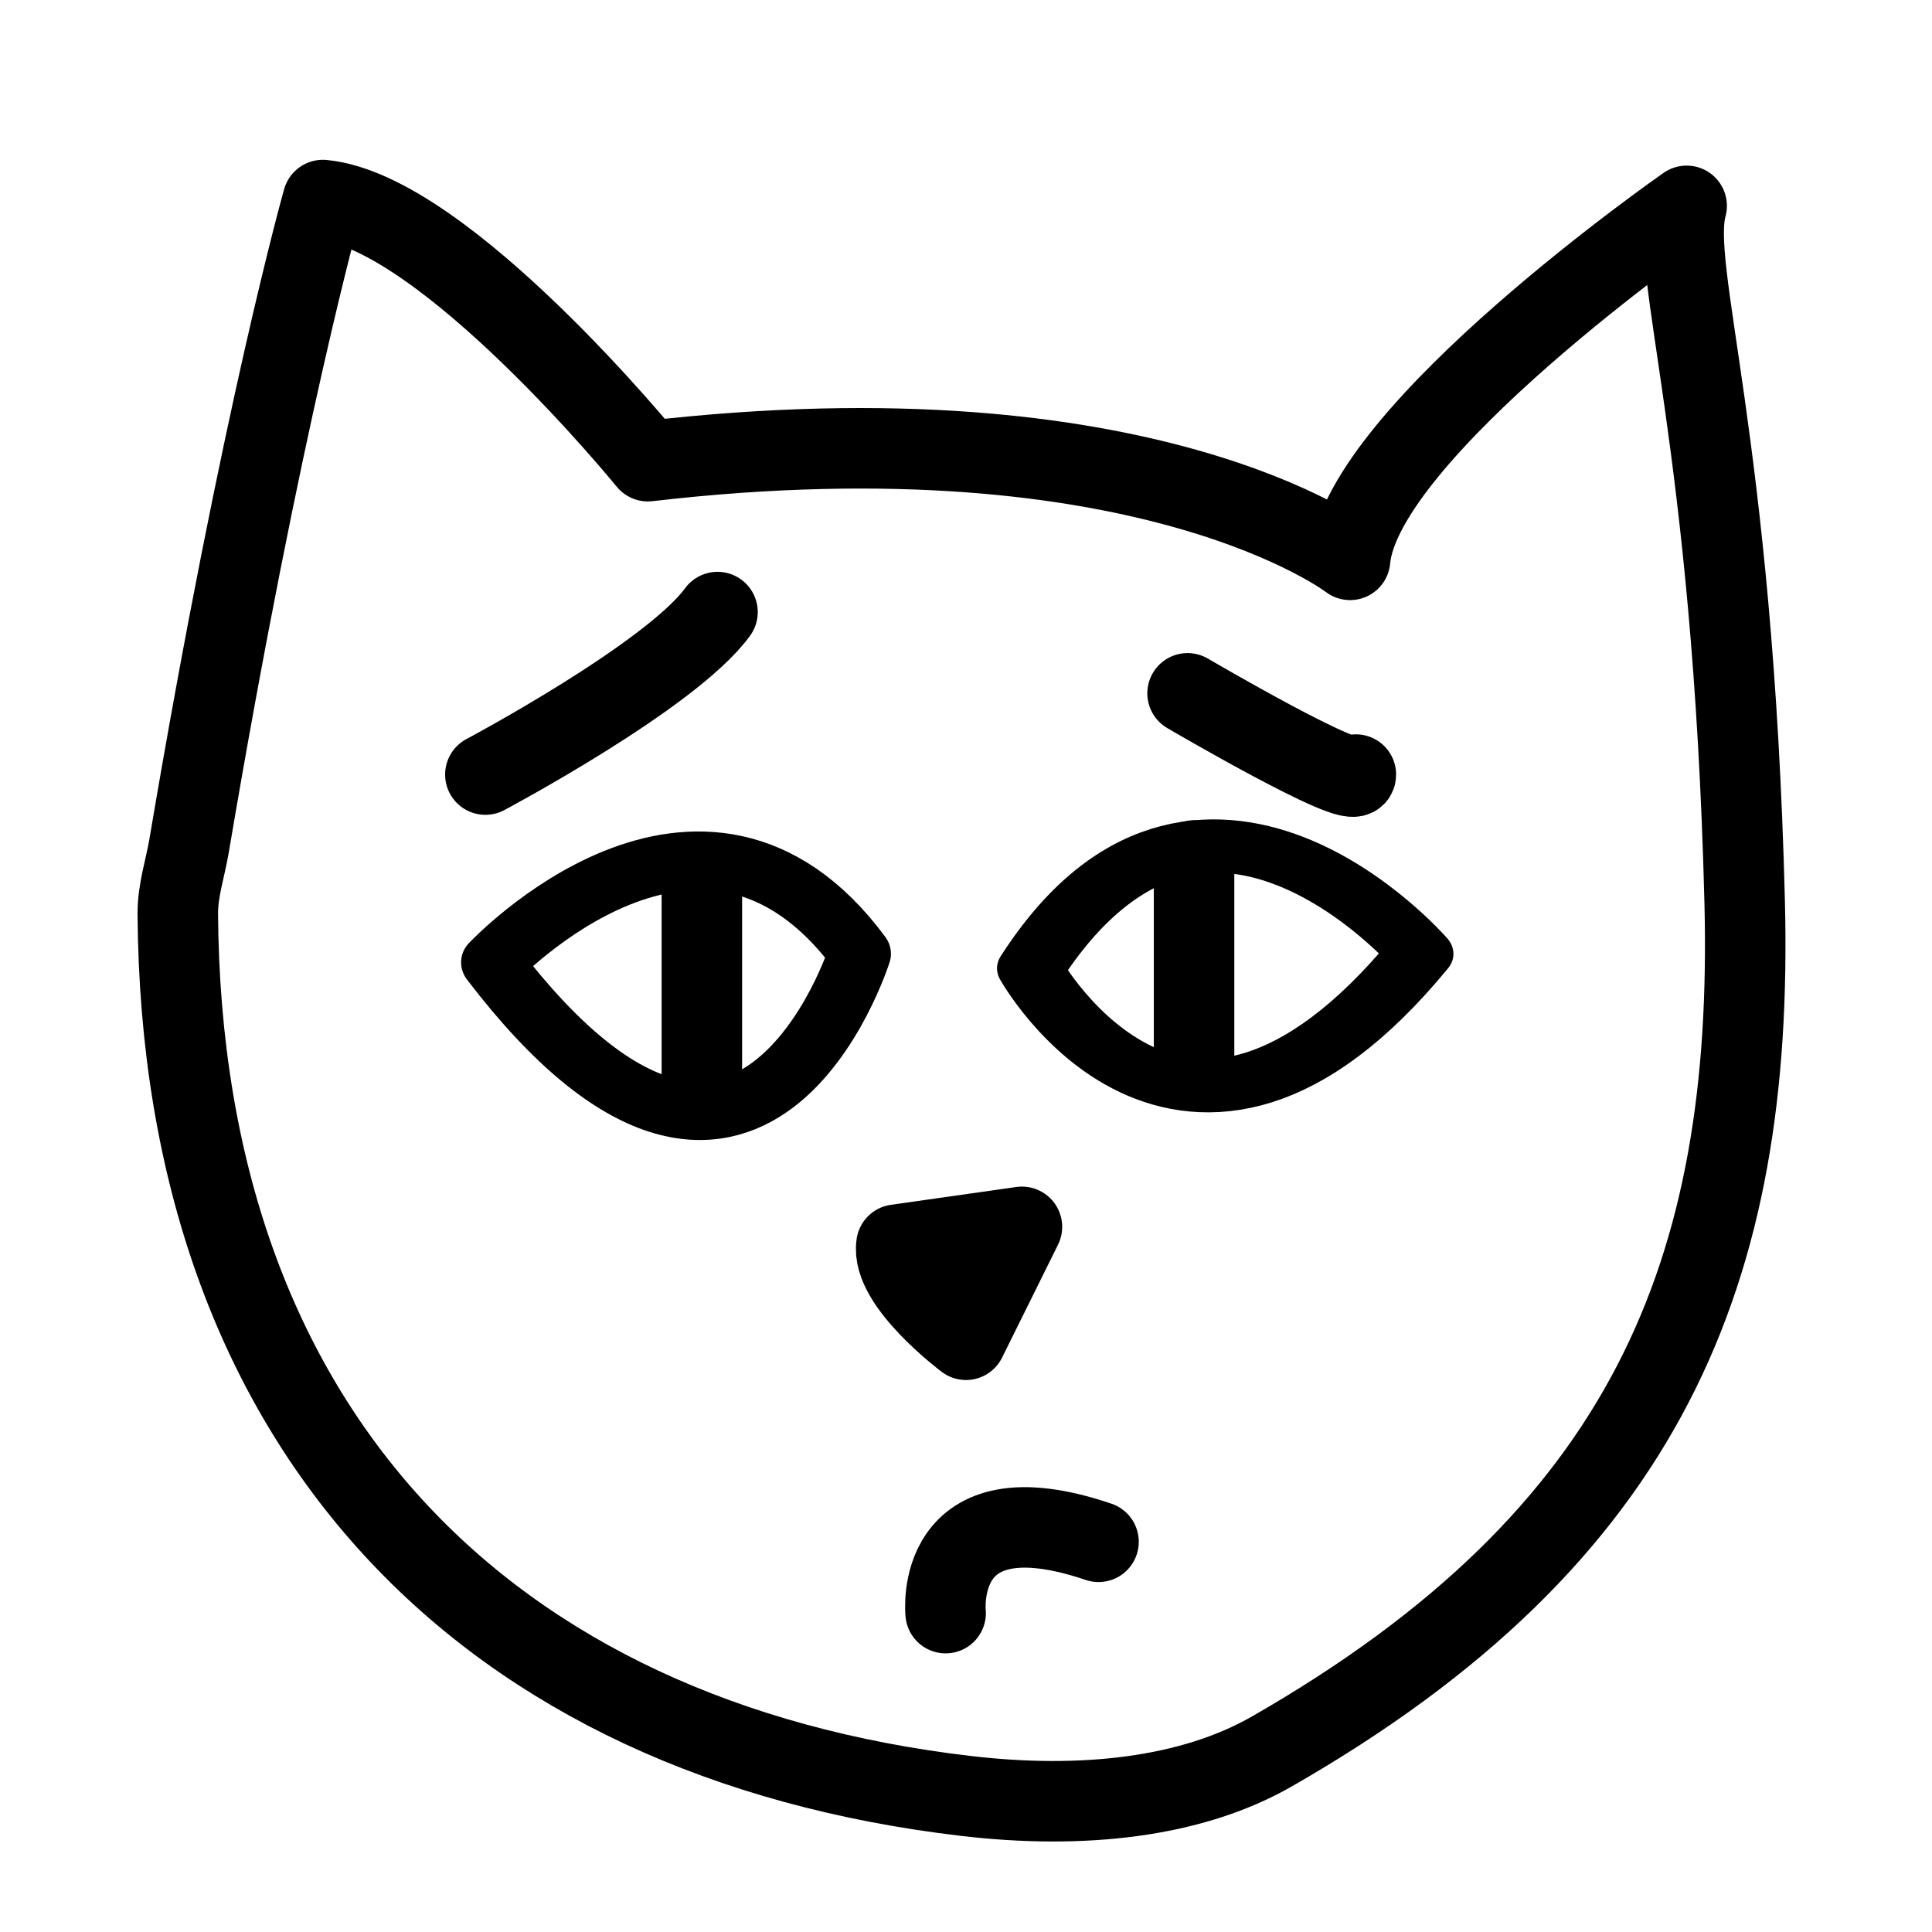
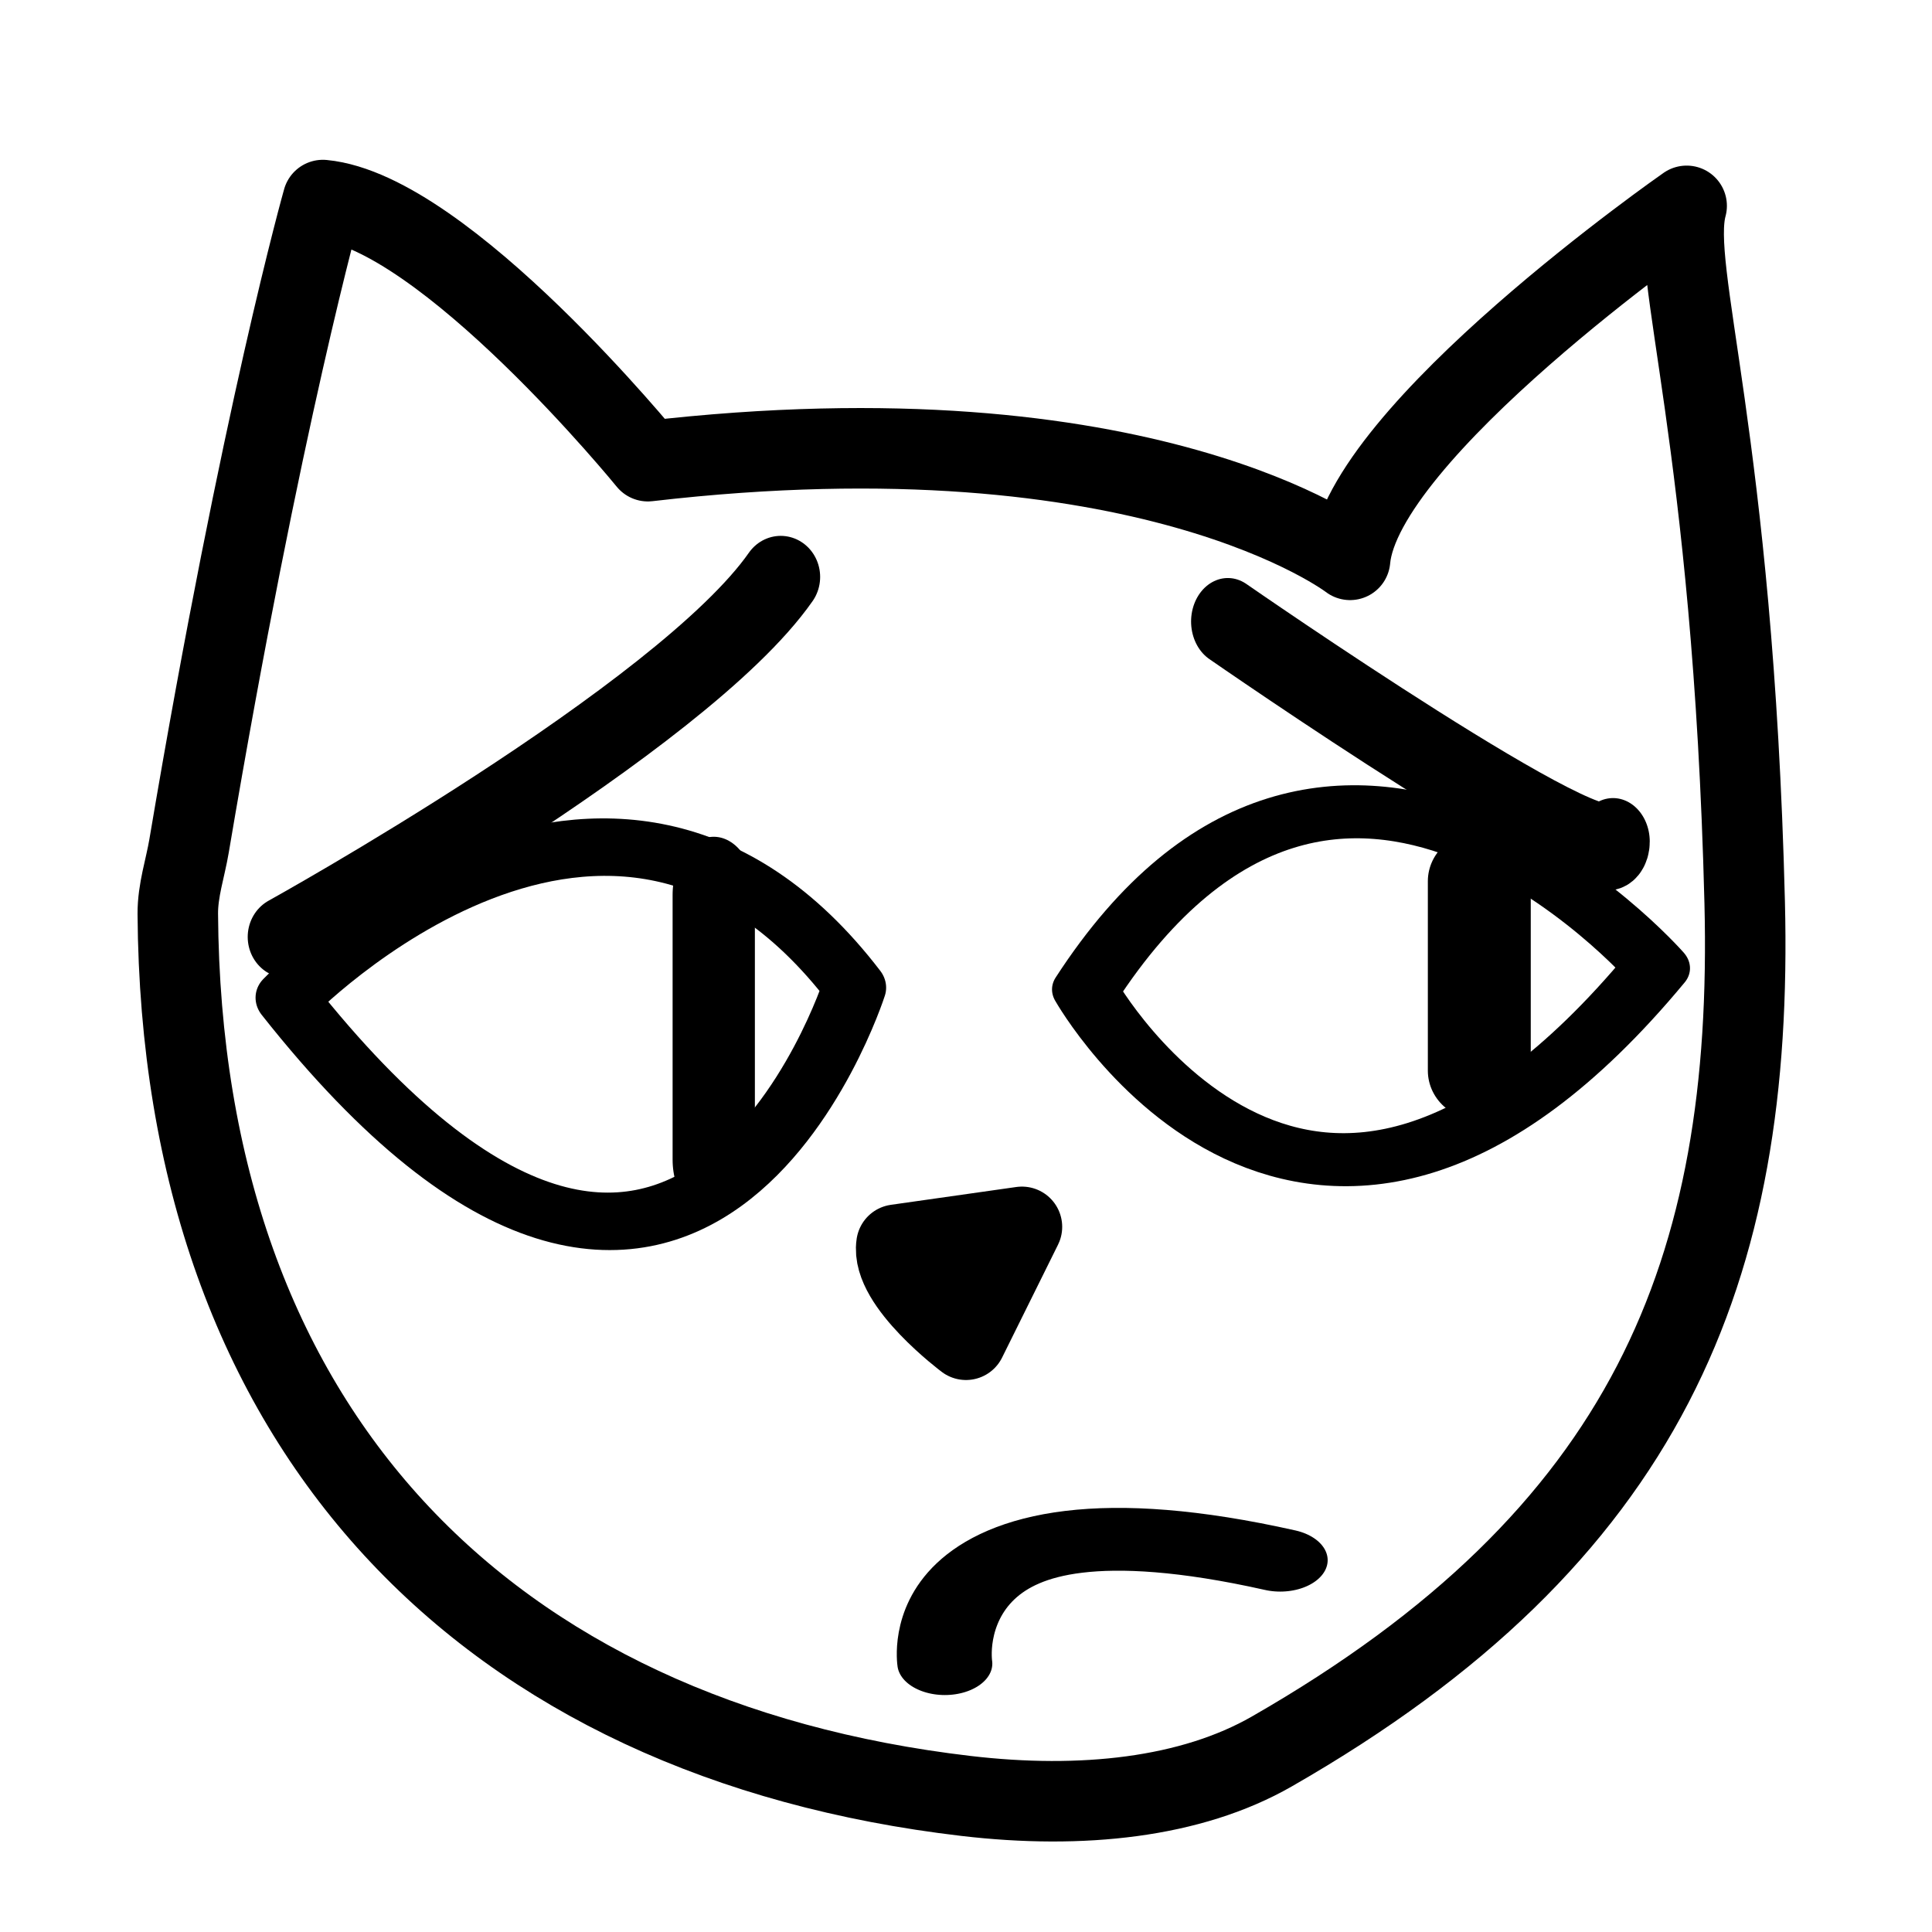
<svg xmlns="http://www.w3.org/2000/svg" width="100%" height="100%" viewBox="0 0 3840 3840" version="1.1" xml:space="preserve" style="fill-rule:evenodd;clip-rule:evenodd;stroke-linecap:round;stroke-linejoin:round;stroke-miterlimit:1.5;">
-   <path d="M641.75,397.605C641.75,397.605 519.879,827.753 375.734,1681.6C368.34,1725.4 353.075,1769.71 353.389,1816.34C360.309,2845.68 968.869,3457.93 1920,3569.58C2150.03,3596.59 2367.26,3573.19 2527.63,3481.3C3275.75,3052.64 3486,2525.4 3467.69,1793.28C3444.62,870.518 3317.74,536.019 3352.35,409.139C3352.35,409.139 2706.42,858.983 2683.35,1112.74C2683.35,1112.74 2279.64,801.311 1287.68,916.656C1287.68,916.656 883.974,420.674 641.75,397.605Z" style="fill:none;stroke:black;stroke-width:160px;" />
-   <path d="M964.715,1539.52C964.715,1539.52 1333.82,1343.43 1426.09,1216.55" style="fill:none;stroke:black;stroke-width:160px;" />
-   <path d="M2360.39,1378.03C2360.39,1378.03 2694.88,1574.12 2694.88,1539.52" style="fill:none;stroke:black;stroke-width:160px;" />
-   <path d="M1879.51,3206.2C1879.51,3206.2 1852.68,2952.26 2183.4,3064.46" style="fill:none;stroke:black;stroke-width:160px;" />
-   <path d="M1781.82,2473.9L2031.19,2438.47L1920,2662.88C1920,2662.88 1770.01,2550.67 1781.82,2473.9Z" style="fill:none;stroke:black;stroke-width:160px;" />
-   <g transform="matrix(1.12388,0.175969,-0.164685,1.05181,92.2994,-362.584)">
-     <path d="M1079.05,1983.82C1079.05,1983.82 1380.23,1511.28 1710.95,1859.71C1710.95,1859.71 1616.46,2533.12 1079.05,1983.82Z" style="fill:none;stroke:black;stroke-width:108.92px;" />
-   </g>
-   <g transform="matrix(-1.16306,-0.0817463,-0.0652221,0.927957,5234.6,359.715)">
-     <path d="M1971.42,1827.39C1971.42,1827.39 2372.38,1324.76 2632.23,1920C2632.23,1920 2340.62,2478.3 1971.42,1827.39Z" style="fill:none;stroke:black;stroke-width:113.78px;" />
-   </g>
-   <path d="M1395,1772.69L1395,2145.77" style="fill:none;stroke:black;stroke-width:160px;" />
-   <g transform="matrix(1,0,0,1,41.5757,0)">
-     <path d="M2331.71,1710.3L2331.71,2104.65" style="fill:none;stroke:black;stroke-width:160px;" />
+   <g>
+     <path d="M641.75,397.605C641.75,397.605 519.879,827.753 375.734,1681.6C368.34,1725.4 353.075,1769.71 353.389,1816.34C360.309,2845.68 968.869,3457.93 1920,3569.58C2150.03,3596.59 2367.26,3573.19 2527.63,3481.3C3275.75,3052.64 3486,2525.4 3467.69,1793.28C3444.62,870.518 3317.74,536.019 3352.35,409.139C3352.35,409.139 2706.42,858.983 2683.35,1112.74C2683.35,1112.74 2279.64,801.311 1287.68,916.656C1287.68,916.656 883.974,420.674 641.75,397.605Z" style="fill:none;stroke:black;stroke-width:160px;" />
+     <g transform="matrix(2.1264,0,0,2.21548,-1480.68,-1548.54)">
+       <path d="M964.715,1539.52C964.715,1539.52 1333.82,1343.43 1426.09,1216.55" style="fill:none;stroke:black;stroke-width:73.69px;" />
+     </g>
+     <g transform="matrix(2.28883,0,0,2.70834,-2962.14,-2496.9)">
+       <path d="M2360.39,1378.03C2360.39,1378.03 2694.88,1574.12 2694.88,1539.52" style="fill:none;stroke:black;stroke-width:63.81px;" />
+     </g>
+     <g transform="matrix(2.19334,0,0,1.45067,-2244.47,-1344.53)">
+       <path d="M1879.51,3206.2C1879.51,3206.2 1852.68,2952.26 2183.4,3064.46" style="fill:none;stroke:black;stroke-width:86.05px;" />
+     </g>
+     <path d="M1781.82,2473.9L2031.19,2438.47L1920,2662.88C1920,2662.88 1770.01,2550.67 1781.82,2473.9Z" style="fill:none;stroke:black;stroke-width:160px;" />
+     <g transform="matrix(1.7364,0.271874,-0.246227,1.5726,-814.492,-1428.45)">
+       <path d="M1079.05,1983.82C1079.05,1983.82 1380.23,1511.28 1710.95,1859.71C1710.95,1859.71 1616.46,2533.12 1079.05,1983.82Z" style="fill:none;stroke:black;stroke-width:71.57px;" />
+     </g>
+     <g transform="matrix(-1.70431,-0.119789,-0.0946945,1.34728,6825.44,-303.167)">
+       <path d="M1971.42,1827.39C1971.42,1827.39 2372.38,1324.76 2632.23,1920C2632.23,1920 2340.62,2478.3 1971.42,1827.39Z" style="fill:none;stroke:black;stroke-width:77.92px;" />
+     </g>
+     <g transform="matrix(1,0,0,1.41112,23.6225,-722.953)">
+       <path d="M1395,1772.69L1395,2145.77" style="fill:none;stroke:black;stroke-width:163.54px;" />
+     </g>
+     <g transform="matrix(1,0,0,0.955074,608.517,117.959)">
+       <path d="M2331.71,1710.3L2331.71,2104.65" style="fill:none;stroke:black;stroke-width:204.54px;" />
+     </g>
  </g>
</svg>
